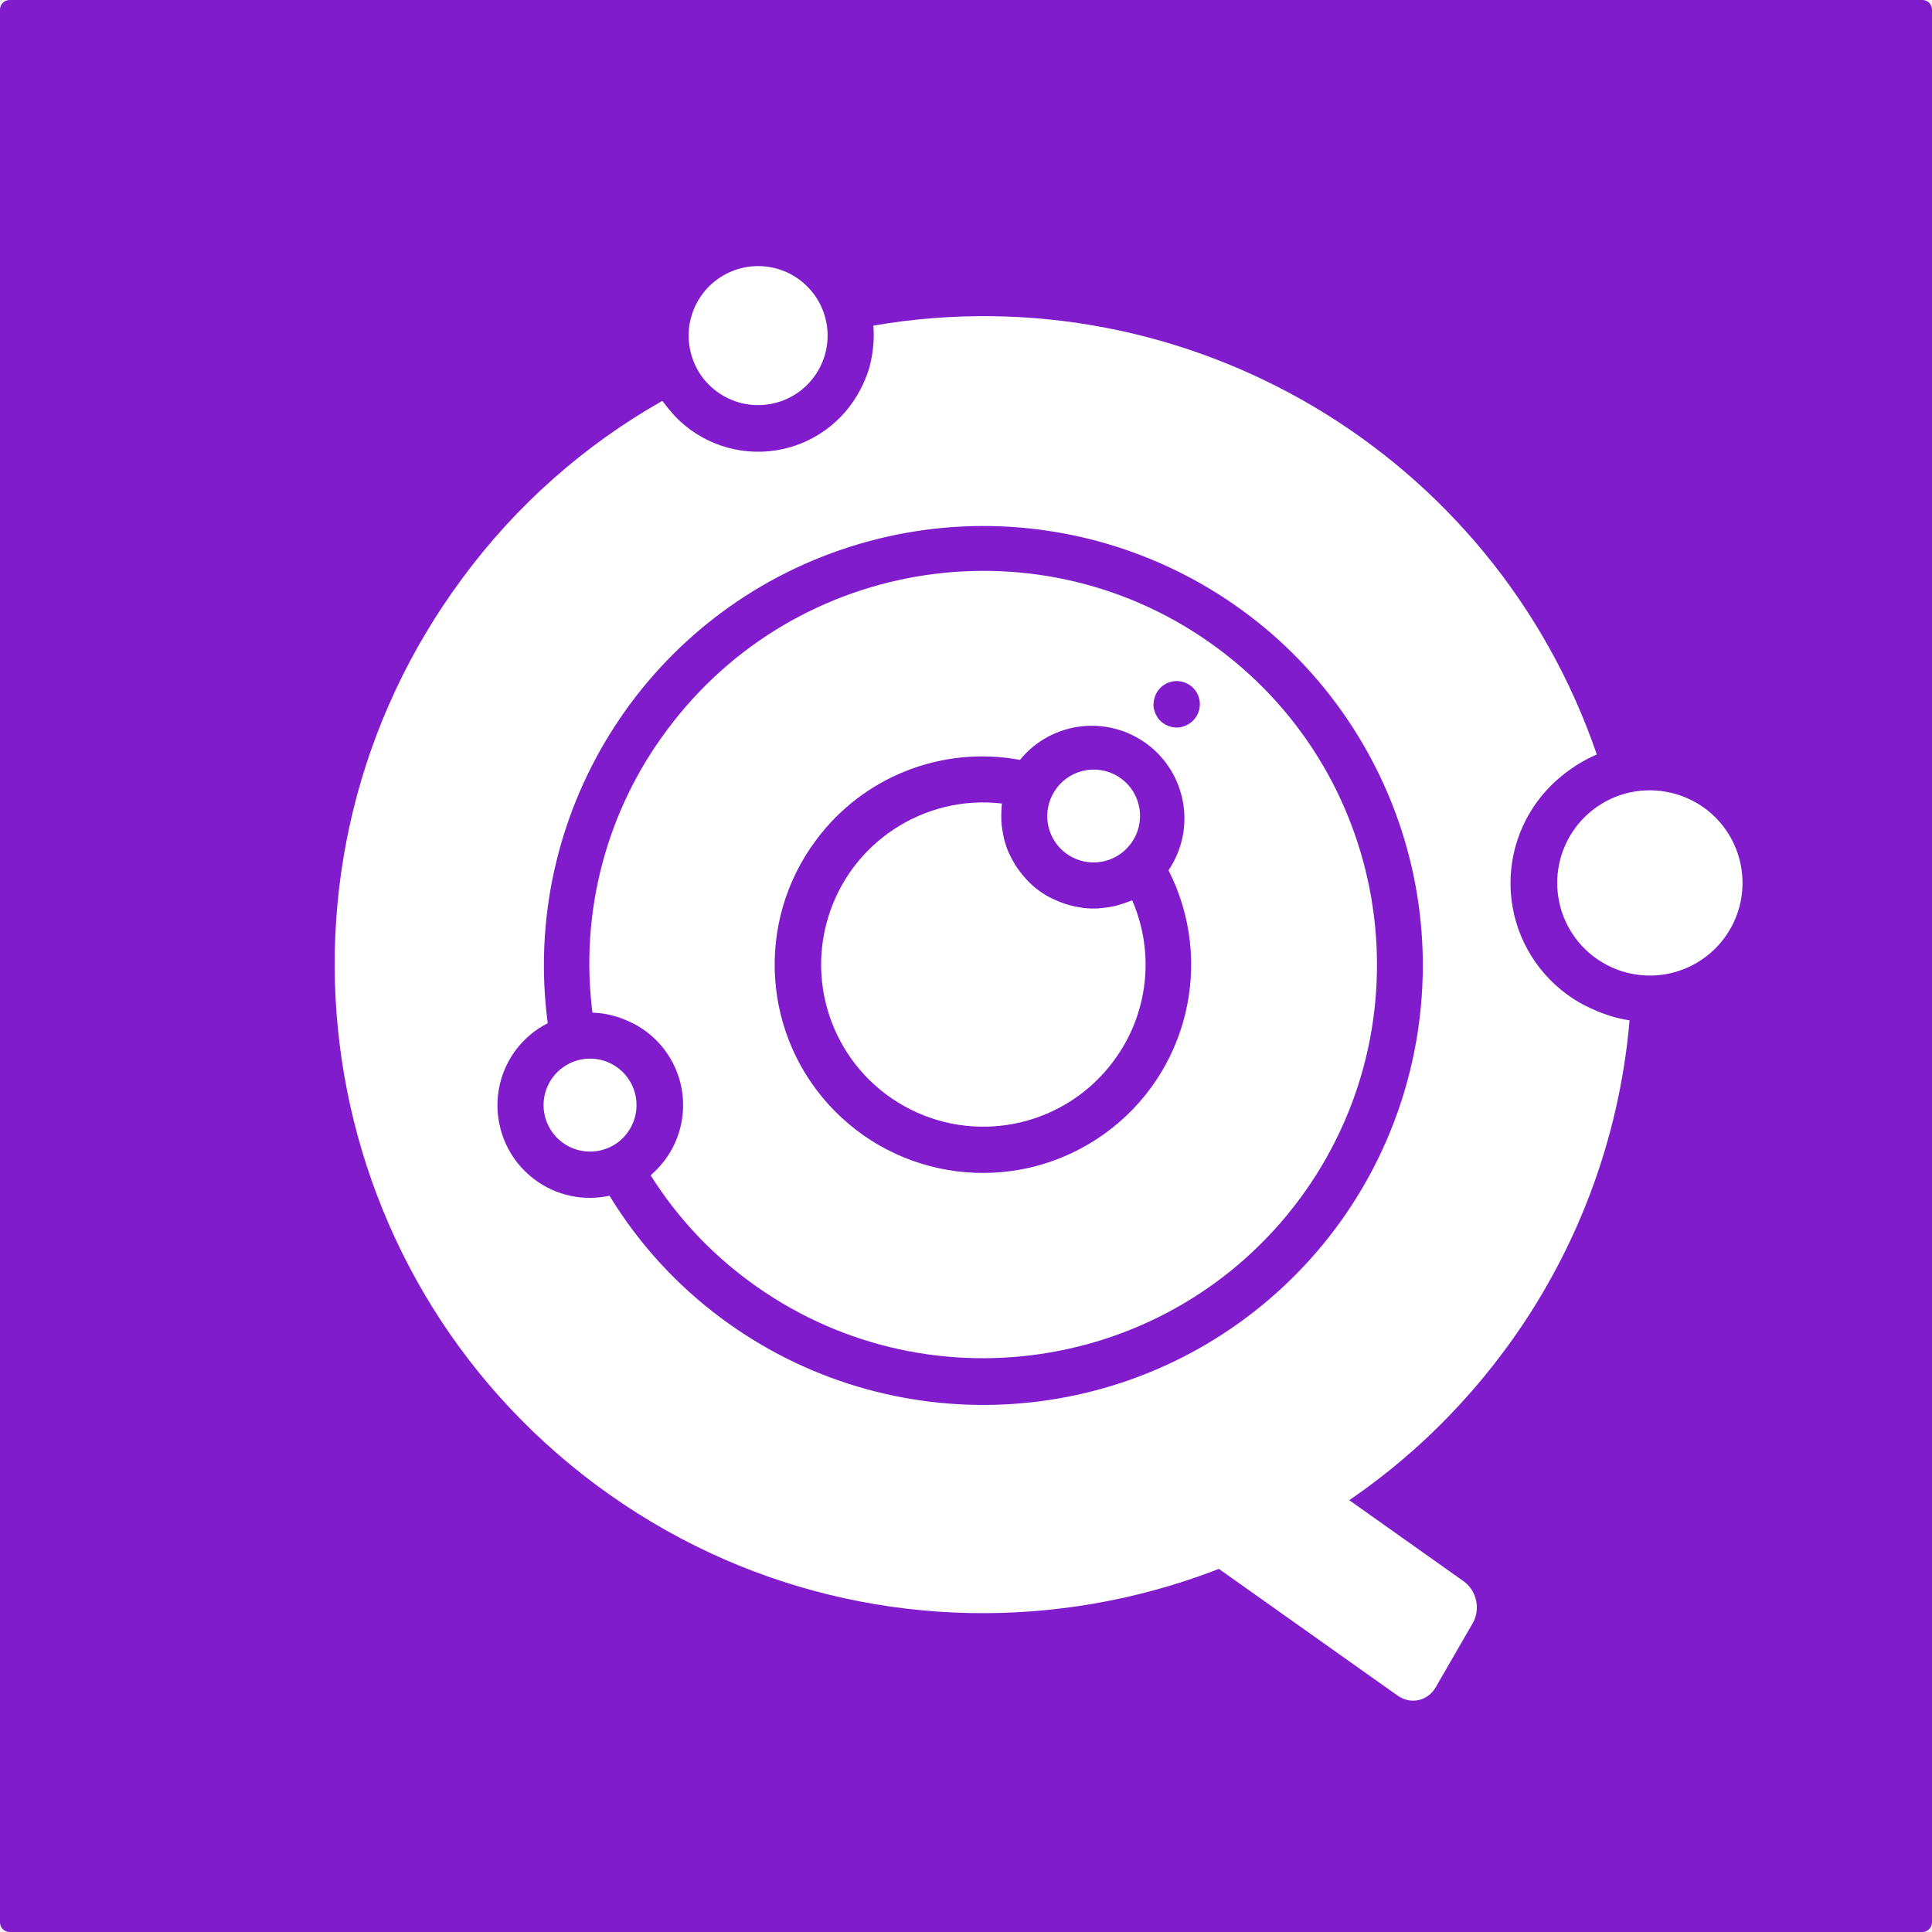
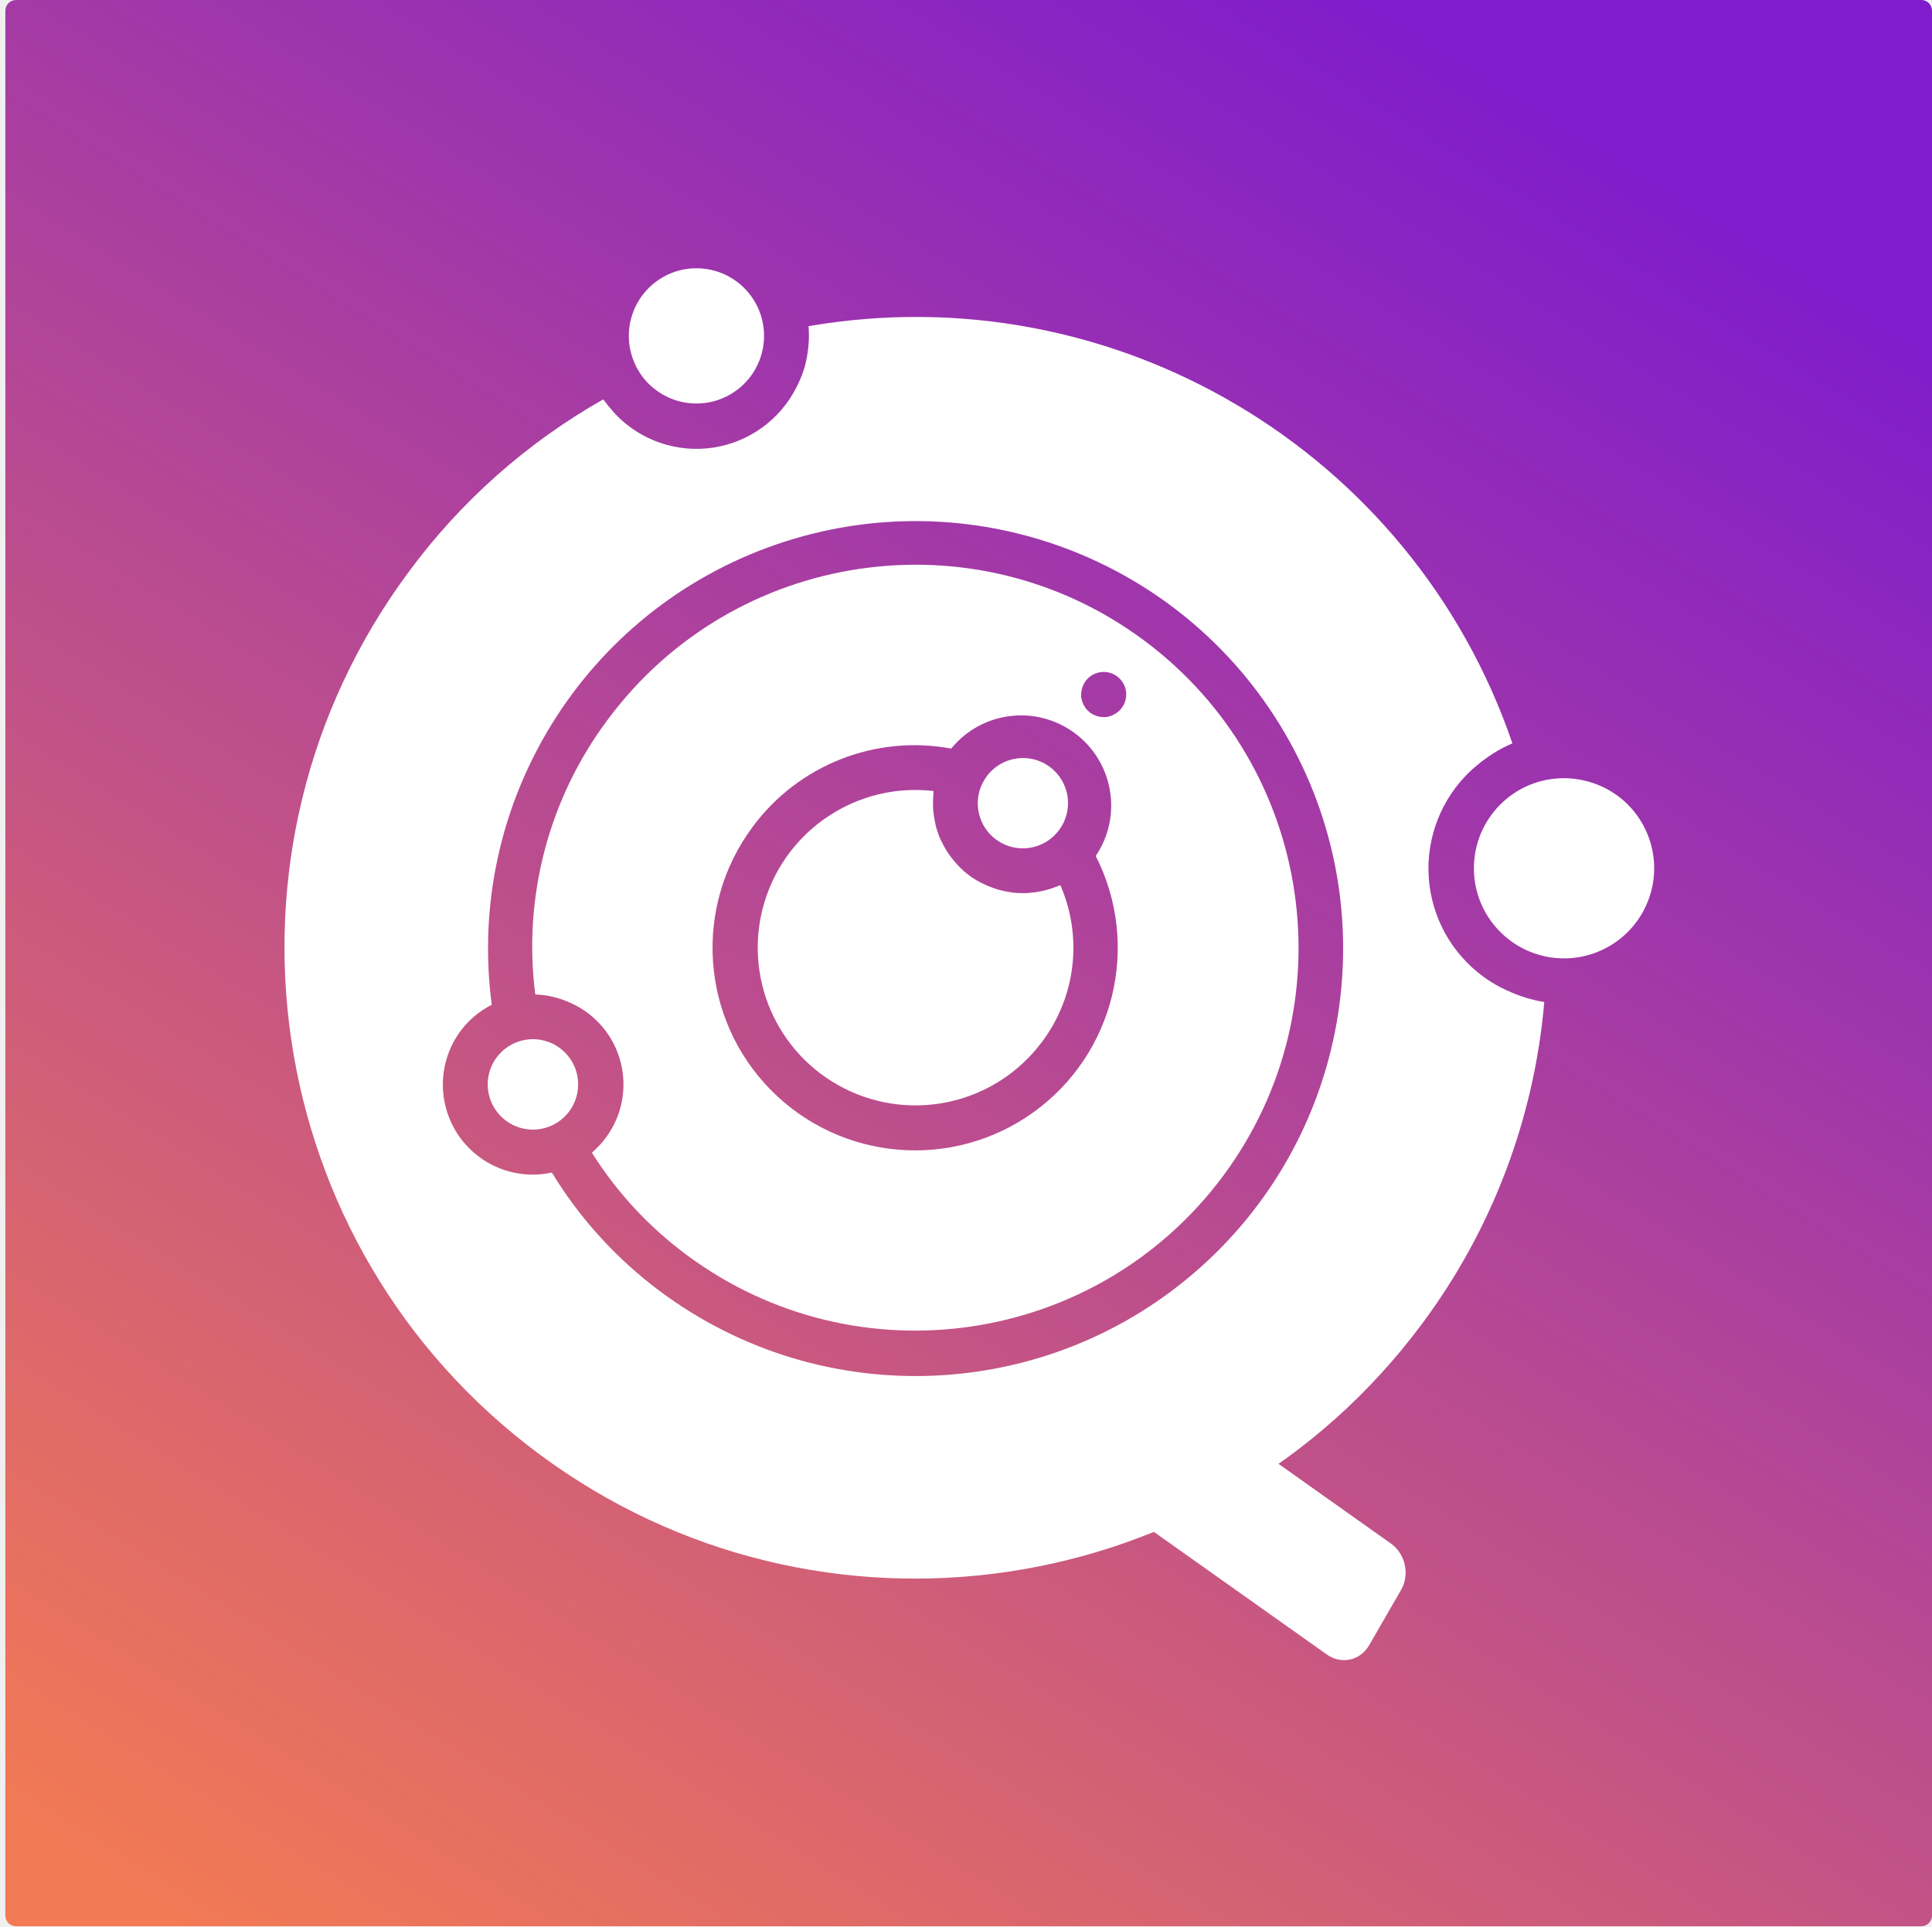
- <svg xmlns="http://www.w3.org/2000/svg" width="400" height="400" viewBox="0 0 400 400" fill="none">
-   <rect width="400" height="400" rx="2" fill="#801CCC" />
+ <svg xmlns="http://www.w3.org/2000/svg" width="361" height="360" viewBox="0 0 361 360" fill="none">
+   <rect x="1" width="360" height="360" rx="2" fill="url(#paint0_linear)" />
  <g clip-path="url(#clip0)">
-     <path d="M230.506 219.738C237.71 210.138 239.199 197.405 234.404 186.4C234.262 186.461 234.113 186.502 233.976 186.56C233.837 186.618 233.693 186.666 233.549 186.722C232.74 187.042 231.909 187.309 231.063 187.52L230.389 187.67C229.552 187.85 228.702 187.969 227.847 188.028C227.682 188.042 227.524 188.07 227.358 188.078C226.344 188.127 225.332 188.095 224.325 187.986C224.153 187.966 223.991 187.921 223.822 187.898C223.007 187.785 222.201 187.621 221.408 187.408C221.101 187.323 220.803 187.227 220.5 187.127C219.812 186.896 219.137 186.63 218.476 186.329C218.198 186.198 217.913 186.083 217.642 185.94C215.788 185.017 214.113 183.773 212.696 182.264C212.474 182.041 212.281 181.802 212.071 181.57C211.598 181.029 211.154 180.465 210.74 179.88C210.552 179.61 210.366 179.346 210.191 179.067C209.782 178.404 209.412 177.718 209.084 177.013C208.992 176.814 208.88 176.628 208.795 176.428C208.419 175.528 208.109 174.599 207.869 173.654C207.809 173.405 207.774 173.161 207.721 172.911C207.567 172.187 207.451 171.456 207.378 170.719C207.346 170.392 207.317 170.079 207.315 169.736C207.289 169.025 207.299 168.312 207.347 167.604C207.369 167.308 207.367 167.021 207.409 166.716C207.421 166.594 207.413 166.475 207.431 166.357C191.251 164.485 176.063 174.497 171.408 190.105C166.751 205.711 173.968 222.407 188.526 229.707C203.086 237.008 220.784 232.805 230.506 219.738V219.738Z" fill="white" />
-     <path d="M126.214 237.531C127.661 236.867 128.92 235.848 129.867 234.569C132.777 230.681 132.336 225.233 128.835 221.865C125.337 218.498 119.873 218.265 116.1 221.325C112.329 224.383 111.426 229.774 113.998 233.897C116.57 238.017 121.809 239.576 126.214 237.531V237.531Z" fill="white" />
-     <path d="M269 248.339C295.853 212.203 288.327 161.137 252.19 134.284C216.051 107.429 164.988 114.957 138.135 151.093C125.557 167.862 120.007 188.871 122.661 209.662C123.7 209.693 124.732 209.807 125.752 210.005C125.928 210.042 126.095 210.105 126.257 210.13C127.322 210.369 128.366 210.699 129.377 211.117C129.687 211.246 129.993 211.371 130.284 211.503C135.546 213.89 139.435 218.542 140.853 224.143C142.271 229.745 141.063 235.688 137.571 240.29C136.797 241.311 135.924 242.251 134.965 243.097C134.897 243.189 134.822 243.291 134.721 243.359C140.049 251.817 146.906 259.208 154.944 265.149C191.093 291.95 242.116 284.43 269 248.339V248.339ZM240.036 149.03C239.826 148.81 239.65 148.56 239.516 148.285C239.335 148.034 239.202 147.751 239.117 147.452C239.003 147.127 238.923 146.829 238.846 146.533C238.784 145.906 238.83 145.275 238.982 144.662C239.128 144.053 239.392 143.478 239.761 142.971C240.913 141.4 242.901 140.684 244.79 141.157C246.681 141.631 248.097 143.2 248.373 145.129C248.642 147.047 247.731 148.94 246.064 149.924C245.521 150.247 244.93 150.473 244.312 150.594C243.051 150.748 241.779 150.422 240.749 149.68C240.494 149.481 240.258 149.265 240.036 149.03ZM168.926 173.975C178.659 160.799 195.061 154.335 211.17 157.326C217.651 149.374 229.245 147.928 237.48 154.048C245.716 160.167 247.676 171.685 241.93 180.184C251.574 199.141 245.951 222.3 228.687 234.725C211.426 247.15 187.682 245.13 172.765 229.967C157.85 214.805 156.219 191.032 168.926 173.975Z" fill="white" />
-     <path d="M232.94 175.997C233.378 175.581 233.779 175.127 234.143 174.645C237.302 170.394 236.417 164.386 232.166 161.227C227.915 158.068 221.907 158.953 218.748 163.204C218.381 163.705 218.058 164.238 217.782 164.794C215.773 168.946 217.004 173.939 220.714 176.681C224.423 179.423 229.56 179.136 232.94 175.997Z" fill="white" />
-     <path d="M168.502 78.069C172.634 72.516 172.226 64.81 167.533 59.724C162.839 54.637 155.189 53.614 149.323 57.288C143.46 60.962 141.04 68.293 143.57 74.735C144.285 76.611 145.399 78.311 146.833 79.718C147.316 80.191 147.831 80.632 148.374 81.035C154.751 85.774 163.763 84.446 168.502 78.069Z" fill="white" />
-     <path d="M311.341 279.798C326.235 259.821 335.254 236.083 337.384 211.257C336.043 211.048 334.718 210.746 333.423 210.349C333.07 210.244 332.725 210.107 332.375 209.99C331.317 209.63 330.283 209.209 329.273 208.73C328.892 208.549 328.517 208.378 328.15 208.181C326.855 207.517 325.616 206.75 324.44 205.891C317.603 200.897 313.336 193.127 312.792 184.677C312.25 176.228 315.485 167.976 321.625 162.148C321.973 161.808 322.306 161.537 322.653 161.231C323.517 160.476 324.423 159.772 325.368 159.121C325.745 158.864 326.114 158.599 326.504 158.358C327.81 157.534 329.18 156.817 330.602 156.21C309.25 93.853 245.783 56.227 180.828 67.413L180.825 67.531C180.927 68.799 180.924 70.075 180.818 71.344C180.796 71.637 180.761 71.935 180.729 72.226C180.598 73.415 180.378 74.594 180.076 75.749C180.046 75.846 180.04 75.944 180.009 76.04C179.65 77.27 179.188 78.468 178.639 79.623C178.505 79.905 178.365 80.184 178.224 80.461C174.744 87.338 168.153 92.105 160.535 93.261C152.914 94.416 145.209 91.815 139.848 86.279C139.566 85.999 139.323 85.682 139.06 85.384C138.497 84.764 137.971 84.114 137.478 83.438C137.37 83.285 137.23 83.152 137.122 82.999C120.929 92.173 106.849 104.654 95.798 119.628C51.569 179.148 63.965 263.255 123.485 307.484C183.005 351.713 267.111 339.318 311.341 279.798ZM110.736 244.242C102.234 237.923 100.463 225.907 106.781 217.405C108.53 215.067 110.795 213.165 113.403 211.847C107.715 168.93 133.058 127.948 173.994 113.864C214.932 99.777 260.124 116.49 282.048 153.82C303.973 191.151 296.555 238.761 264.313 267.652C232.072 296.545 183.936 298.715 149.226 272.843C139.998 265.971 132.176 257.391 126.19 247.565C120.802 248.743 115.164 247.532 110.736 244.242Z" fill="white" />
-     <path d="M337.623 164.028C328.779 165.896 322.44 173.685 322.407 182.724C322.373 191.763 328.654 199.598 337.484 201.533C346.313 203.467 355.294 198.974 359.042 190.75C362.79 182.526 360.289 172.8 353.037 167.405C348.612 164.143 343.007 162.915 337.623 164.028Z" fill="white" />
-     <path d="M99.962 233.973C100.113 233.362 100.16 232.729 100.098 232.102C99.685 229.485 97.255 227.68 94.633 228.041C94.014 228.162 93.422 228.39 92.88 228.711C92.325 229.007 91.847 229.431 91.486 229.944C90.314 231.501 90.202 233.611 91.198 235.285C92.198 236.958 94.11 237.86 96.037 237.567C96.658 237.457 97.252 237.231 97.789 236.898C98.87 236.248 99.65 235.197 99.962 233.973Z" fill="white" />
+     <path d="M194.709 194.704C201.034 186.274 202.342 175.094 198.131 165.432C198.007 165.485 197.876 165.521 197.755 165.572C197.634 165.623 197.507 165.665 197.381 165.714C196.67 165.995 195.94 166.229 195.198 166.415L194.606 166.546C193.871 166.705 193.125 166.809 192.375 166.861C192.229 166.873 192.091 166.898 191.945 166.905C191.055 166.948 190.166 166.92 189.282 166.824C189.131 166.807 188.988 166.767 188.84 166.747C188.124 166.648 187.417 166.504 186.721 166.317C186.451 166.242 186.189 166.157 185.923 166.07C185.319 165.867 184.726 165.634 184.146 165.369C183.901 165.254 183.651 165.153 183.414 165.028C181.785 164.217 180.315 163.124 179.071 161.8C178.876 161.604 178.707 161.394 178.522 161.19C178.107 160.715 177.717 160.22 177.353 159.707C177.189 159.469 177.025 159.238 176.872 158.993C176.513 158.411 176.187 157.808 175.899 157.189C175.819 157.014 175.72 156.851 175.645 156.675C175.316 155.885 175.043 155.07 174.832 154.24C174.78 154.021 174.75 153.807 174.703 153.588C174.568 152.952 174.466 152.31 174.401 151.663C174.374 151.376 174.348 151.101 174.346 150.8C174.323 150.176 174.332 149.55 174.374 148.928C174.393 148.668 174.391 148.415 174.428 148.148C174.439 148.041 174.432 147.936 174.448 147.832C160.242 146.189 146.906 154.98 142.818 168.684C138.729 182.387 145.066 197.047 157.849 203.457C170.633 209.868 186.172 206.177 194.709 194.704V194.704Z" fill="white" />
+     <path d="M103.135 210.327C104.406 209.744 105.511 208.849 106.343 207.726C108.898 204.312 108.511 199.529 105.437 196.571C102.365 193.615 97.568 193.411 94.255 196.097C90.944 198.782 90.151 203.516 92.41 207.136C94.668 210.753 99.268 212.122 103.135 210.327V210.327Z" fill="white" />
+     <path d="M228.508 219.817C252.087 188.087 245.479 143.25 213.749 119.671C182.017 96.091 137.181 102.701 113.603 134.431C102.559 149.154 97.685 167.601 100.016 185.857C100.928 185.884 101.835 185.984 102.73 186.158C102.885 186.191 103.031 186.246 103.174 186.267C104.109 186.478 105.026 186.767 105.913 187.135C106.185 187.247 106.454 187.358 106.709 187.473C111.33 189.569 114.744 193.654 115.989 198.572C117.234 203.49 116.174 208.709 113.108 212.749C112.428 213.646 111.661 214.472 110.82 215.214C110.76 215.295 110.694 215.384 110.605 215.444C115.284 222.871 121.304 229.36 128.362 234.577C160.103 258.11 204.903 251.507 228.508 219.817V219.817ZM203.077 132.619C202.893 132.426 202.738 132.206 202.621 131.965C202.462 131.744 202.344 131.496 202.27 131.233C202.17 130.948 202.1 130.687 202.032 130.426C201.978 129.876 202.018 129.322 202.152 128.783C202.28 128.249 202.511 127.744 202.835 127.298C203.847 125.919 205.593 125.29 207.251 125.706C208.911 126.122 210.155 127.5 210.397 129.193C210.634 130.878 209.834 132.54 208.37 133.404C207.893 133.687 207.374 133.886 206.831 133.992C205.724 134.127 204.608 133.841 203.703 133.189C203.479 133.015 203.272 132.825 203.077 132.619ZM140.639 154.522C149.185 142.952 163.587 137.277 177.731 139.903C183.422 132.921 193.602 131.651 200.833 137.025C208.064 142.398 209.785 152.511 204.74 159.973C213.207 176.619 208.271 196.954 193.112 207.863C177.956 218.773 157.108 216.999 144.01 203.685C130.914 190.373 129.482 169.498 140.639 154.522Z" fill="white" />
+     <path d="M196.847 156.297C197.231 155.932 197.583 155.533 197.903 155.11C200.677 151.377 199.899 146.102 196.167 143.328C192.434 140.554 187.159 141.332 184.385 145.064C184.063 145.504 183.779 145.972 183.537 146.46C181.773 150.106 182.854 154.49 186.111 156.898C189.368 159.305 193.879 159.053 196.847 156.297Z" fill="white" />
+     <path d="M140.266 70.312C143.894 65.436 143.536 58.669 139.416 54.204C135.294 49.737 128.577 48.839 123.426 52.065C118.278 55.291 116.154 61.728 118.375 67.384C119.003 69.031 119.981 70.524 121.24 71.76C121.664 72.175 122.116 72.562 122.593 72.916C128.192 77.077 136.106 75.911 140.266 70.312Z" fill="white" />
+     <path d="M265.686 247.439C278.764 229.899 286.683 209.055 288.554 187.257C287.376 187.073 286.213 186.808 285.076 186.46C284.765 186.368 284.462 186.248 284.155 186.145C283.227 185.829 282.318 185.459 281.432 185.038C281.097 184.879 280.768 184.729 280.445 184.556C279.309 183.973 278.221 183.3 277.188 182.545C271.184 178.161 267.438 171.338 266.96 163.918C266.484 156.5 269.325 149.254 274.716 144.137C275.022 143.839 275.314 143.6 275.619 143.332C276.378 142.669 277.173 142.051 278.002 141.479C278.334 141.254 278.658 141.021 279 140.809C280.147 140.086 281.35 139.456 282.598 138.924C263.85 84.171 208.123 51.133 151.089 60.955L151.087 61.058C151.176 62.172 151.174 63.292 151.081 64.407C151.061 64.664 151.031 64.925 151.002 65.181C150.887 66.225 150.695 67.26 150.43 68.275C150.403 68.36 150.398 68.446 150.37 68.53C150.055 69.61 149.65 70.662 149.168 71.676C149.05 71.924 148.927 72.168 148.803 72.412C145.747 78.45 139.96 82.636 133.271 83.651C126.58 84.665 119.815 82.381 115.107 77.52C114.859 77.275 114.646 76.996 114.415 76.735C113.921 76.19 113.459 75.619 113.026 75.026C112.932 74.892 112.808 74.775 112.714 74.64C98.495 82.696 86.133 93.655 76.429 106.802C37.594 159.064 48.478 232.913 100.739 271.749C153.001 310.585 226.85 299.701 265.686 247.439ZM89.546 216.219C82.08 210.672 80.525 200.121 86.073 192.655C87.609 190.602 89.598 188.932 91.887 187.775C86.893 150.092 109.145 114.108 145.089 101.741C181.034 89.373 220.715 104.047 239.966 136.825C259.216 169.603 252.703 211.407 224.393 236.775C196.085 262.144 153.819 264.05 123.342 241.333C115.239 235.299 108.371 227.765 103.114 219.138C98.384 220.171 93.434 219.108 89.546 216.219Z" fill="white" />
+     <path d="M288.763 145.788C280.998 147.428 275.431 154.267 275.402 162.204C275.373 170.14 280.888 177.02 288.641 178.719C296.393 180.417 304.278 176.472 307.57 169.251C310.861 162.03 308.665 153.49 302.297 148.753C298.412 145.889 293.49 144.811 288.763 145.788Z" fill="white" />
+     <path d="M80.085 207.203C80.217 206.666 80.259 206.11 80.204 205.56C79.842 203.262 77.709 201.677 75.406 201.994C74.863 202.101 74.343 202.301 73.867 202.582C73.379 202.842 72.96 203.214 72.642 203.665C71.614 205.032 71.515 206.885 72.39 208.355C73.268 209.824 74.947 210.616 76.638 210.359C77.184 210.262 77.706 210.063 78.177 209.771C79.126 209.2 79.811 208.278 80.085 207.203Z" fill="white" />
  </g>
-   <path d="M238.024 288.623L230.357 301.902C228.701 304.772 229.549 308.652 232.252 310.568L289.357 351.054C292.06 352.97 295.595 352.198 297.251 349.328L304.918 336.049C306.575 333.179 305.727 329.299 303.023 327.382L245.919 286.897C243.216 284.98 239.681 285.753 238.024 288.623Z" fill="white" />
+   <path d="M203.198 255.594L197.226 265.937C195.569 268.807 196.418 272.687 199.121 274.604L247.93 309.208C250.634 311.125 254.168 310.352 255.825 307.482L261.797 297.138C263.454 294.269 262.606 290.389 259.902 288.472L211.093 253.868C208.389 251.951 204.855 252.724 203.198 255.594Z" fill="white" />
  <defs>
+     <linearGradient id="paint0_linear" x1="32.722" y1="360.385" x2="257.722" y2="0.673" gradientUnits="userSpaceOnUse">
+       <stop stop-color="#F27A54" />
+       <stop offset="1" stop-color="#801CCC" />
+       <stop offset="1" stop-color="#801CCC" />
+     </linearGradient>
    <clipPath id="clip0">
-       <rect width="273.334" height="273.334" fill="white" transform="translate(391.421 172.03) rotate(126.616)" />
+       <rect width="240" height="240" fill="white" transform="translate(336 152.814) rotate(126.616)" />
    </clipPath>
  </defs>
</svg>
